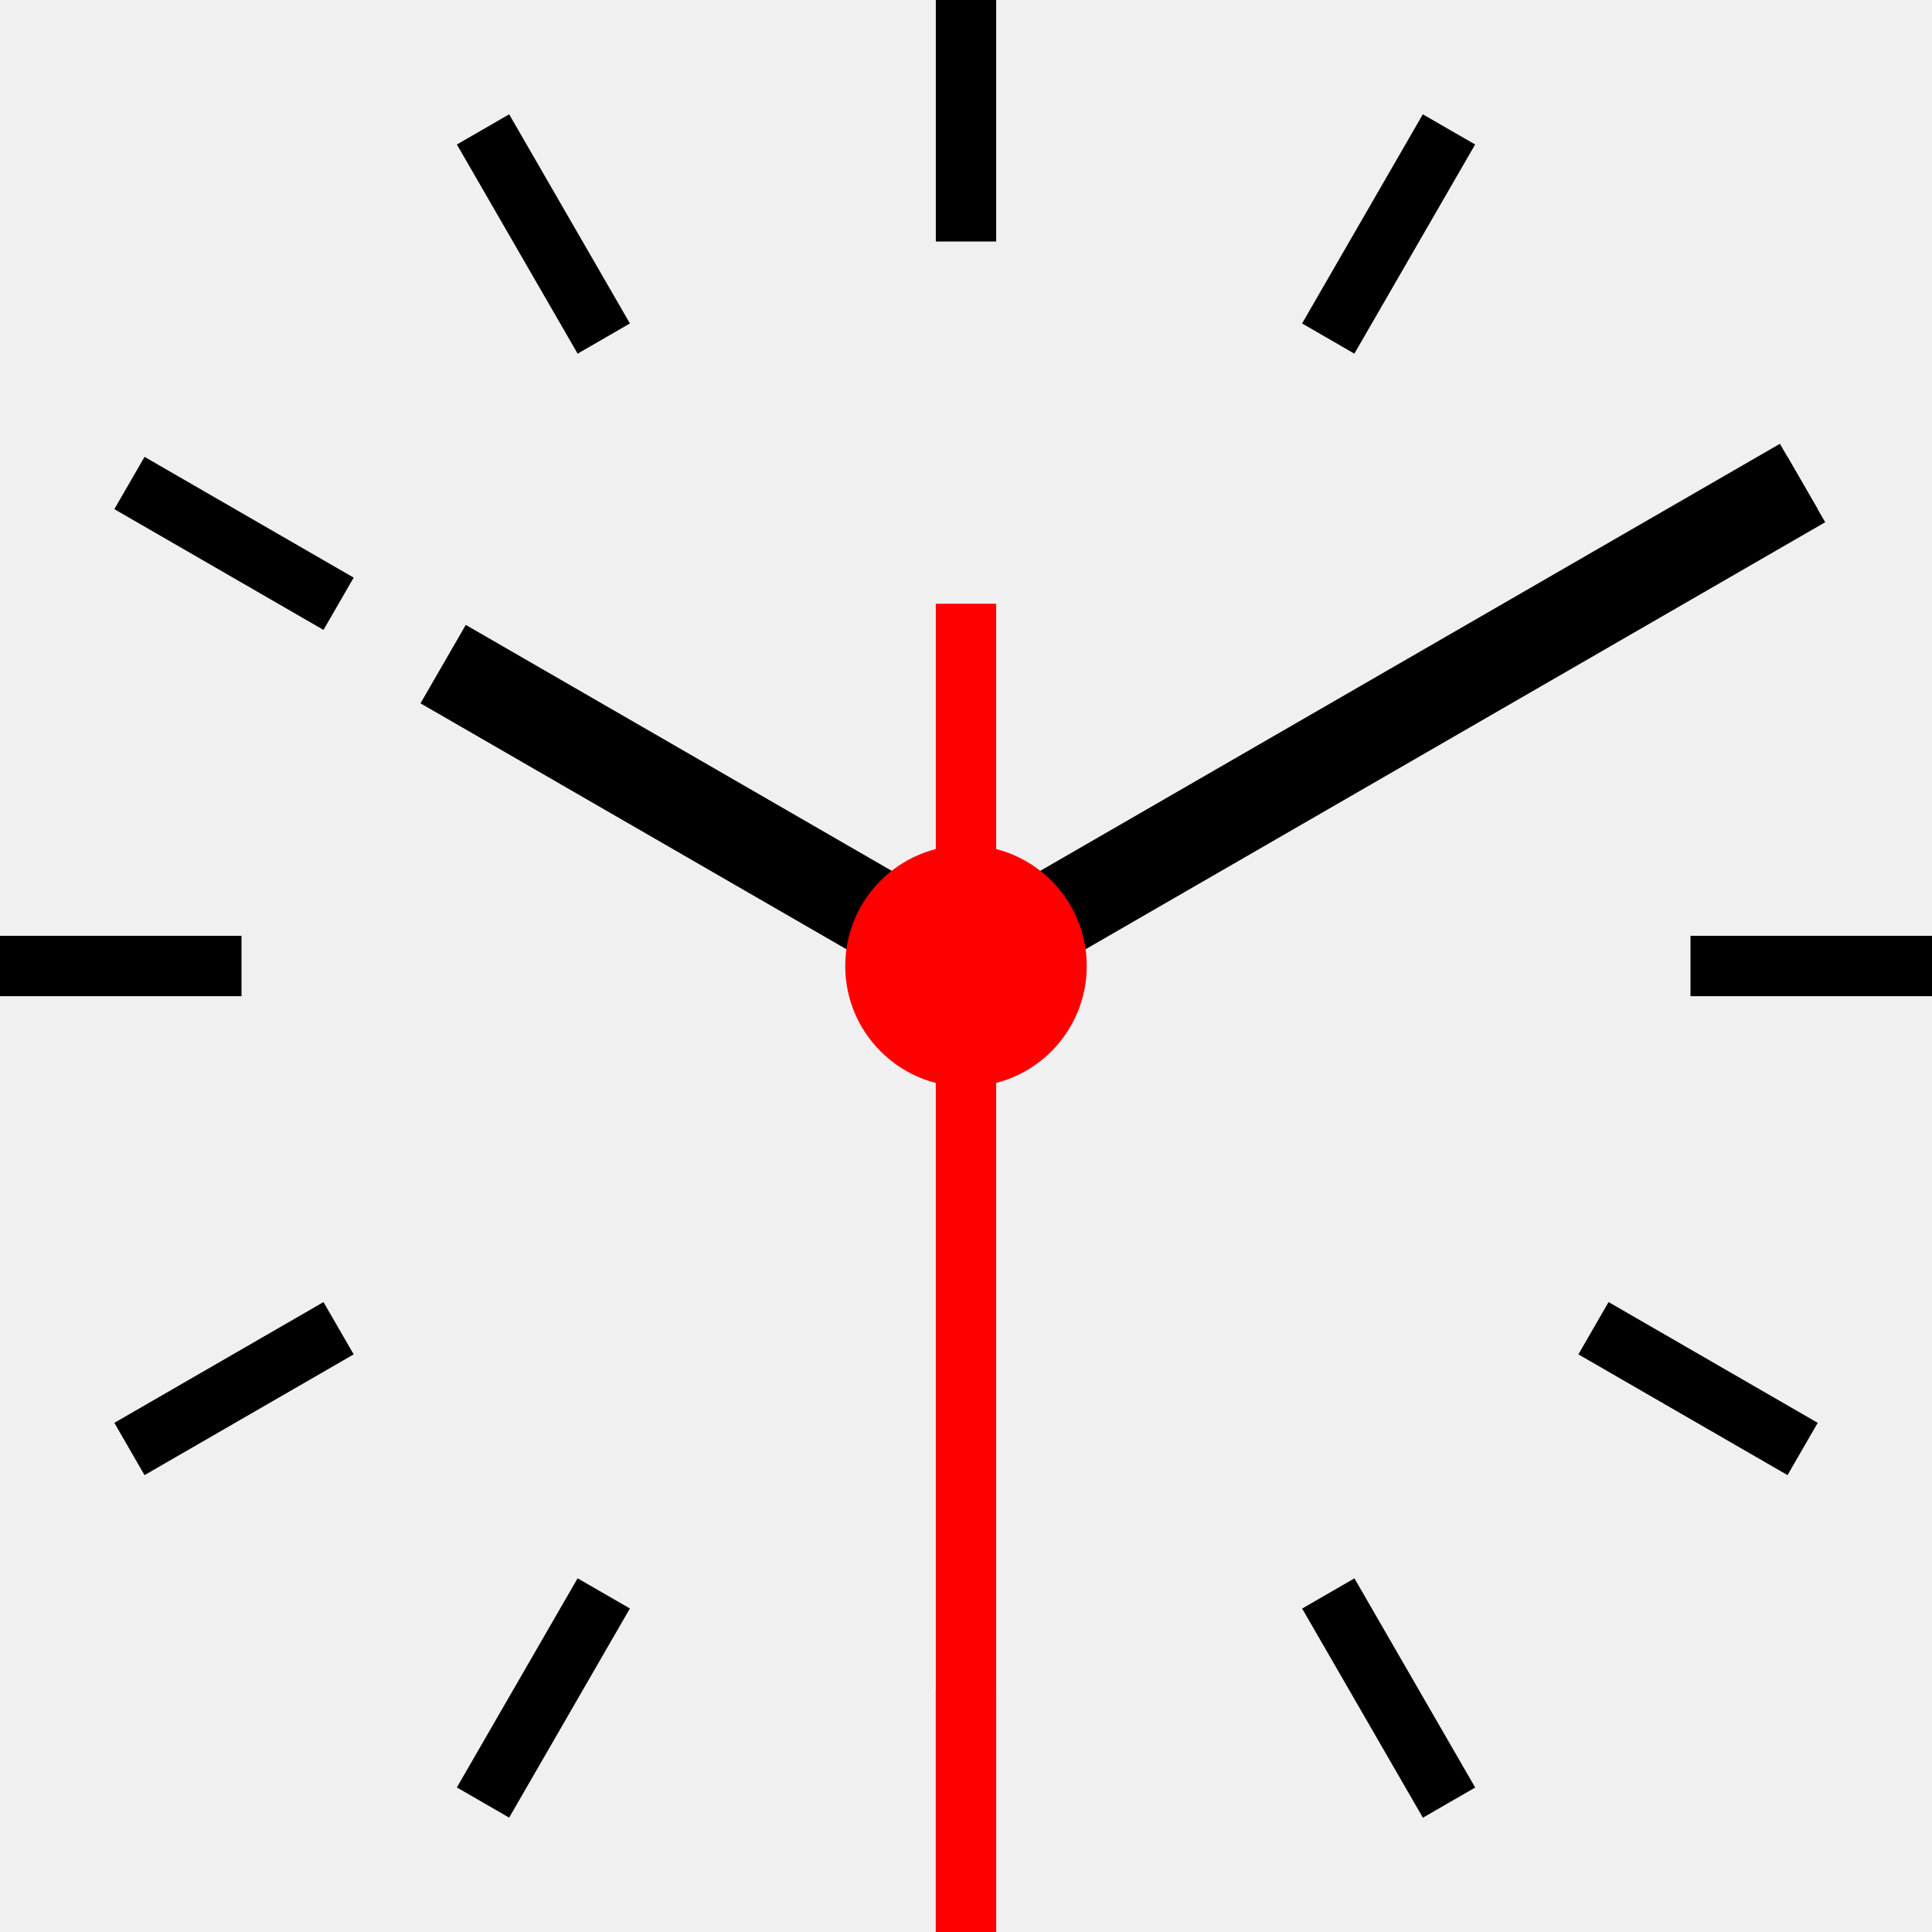
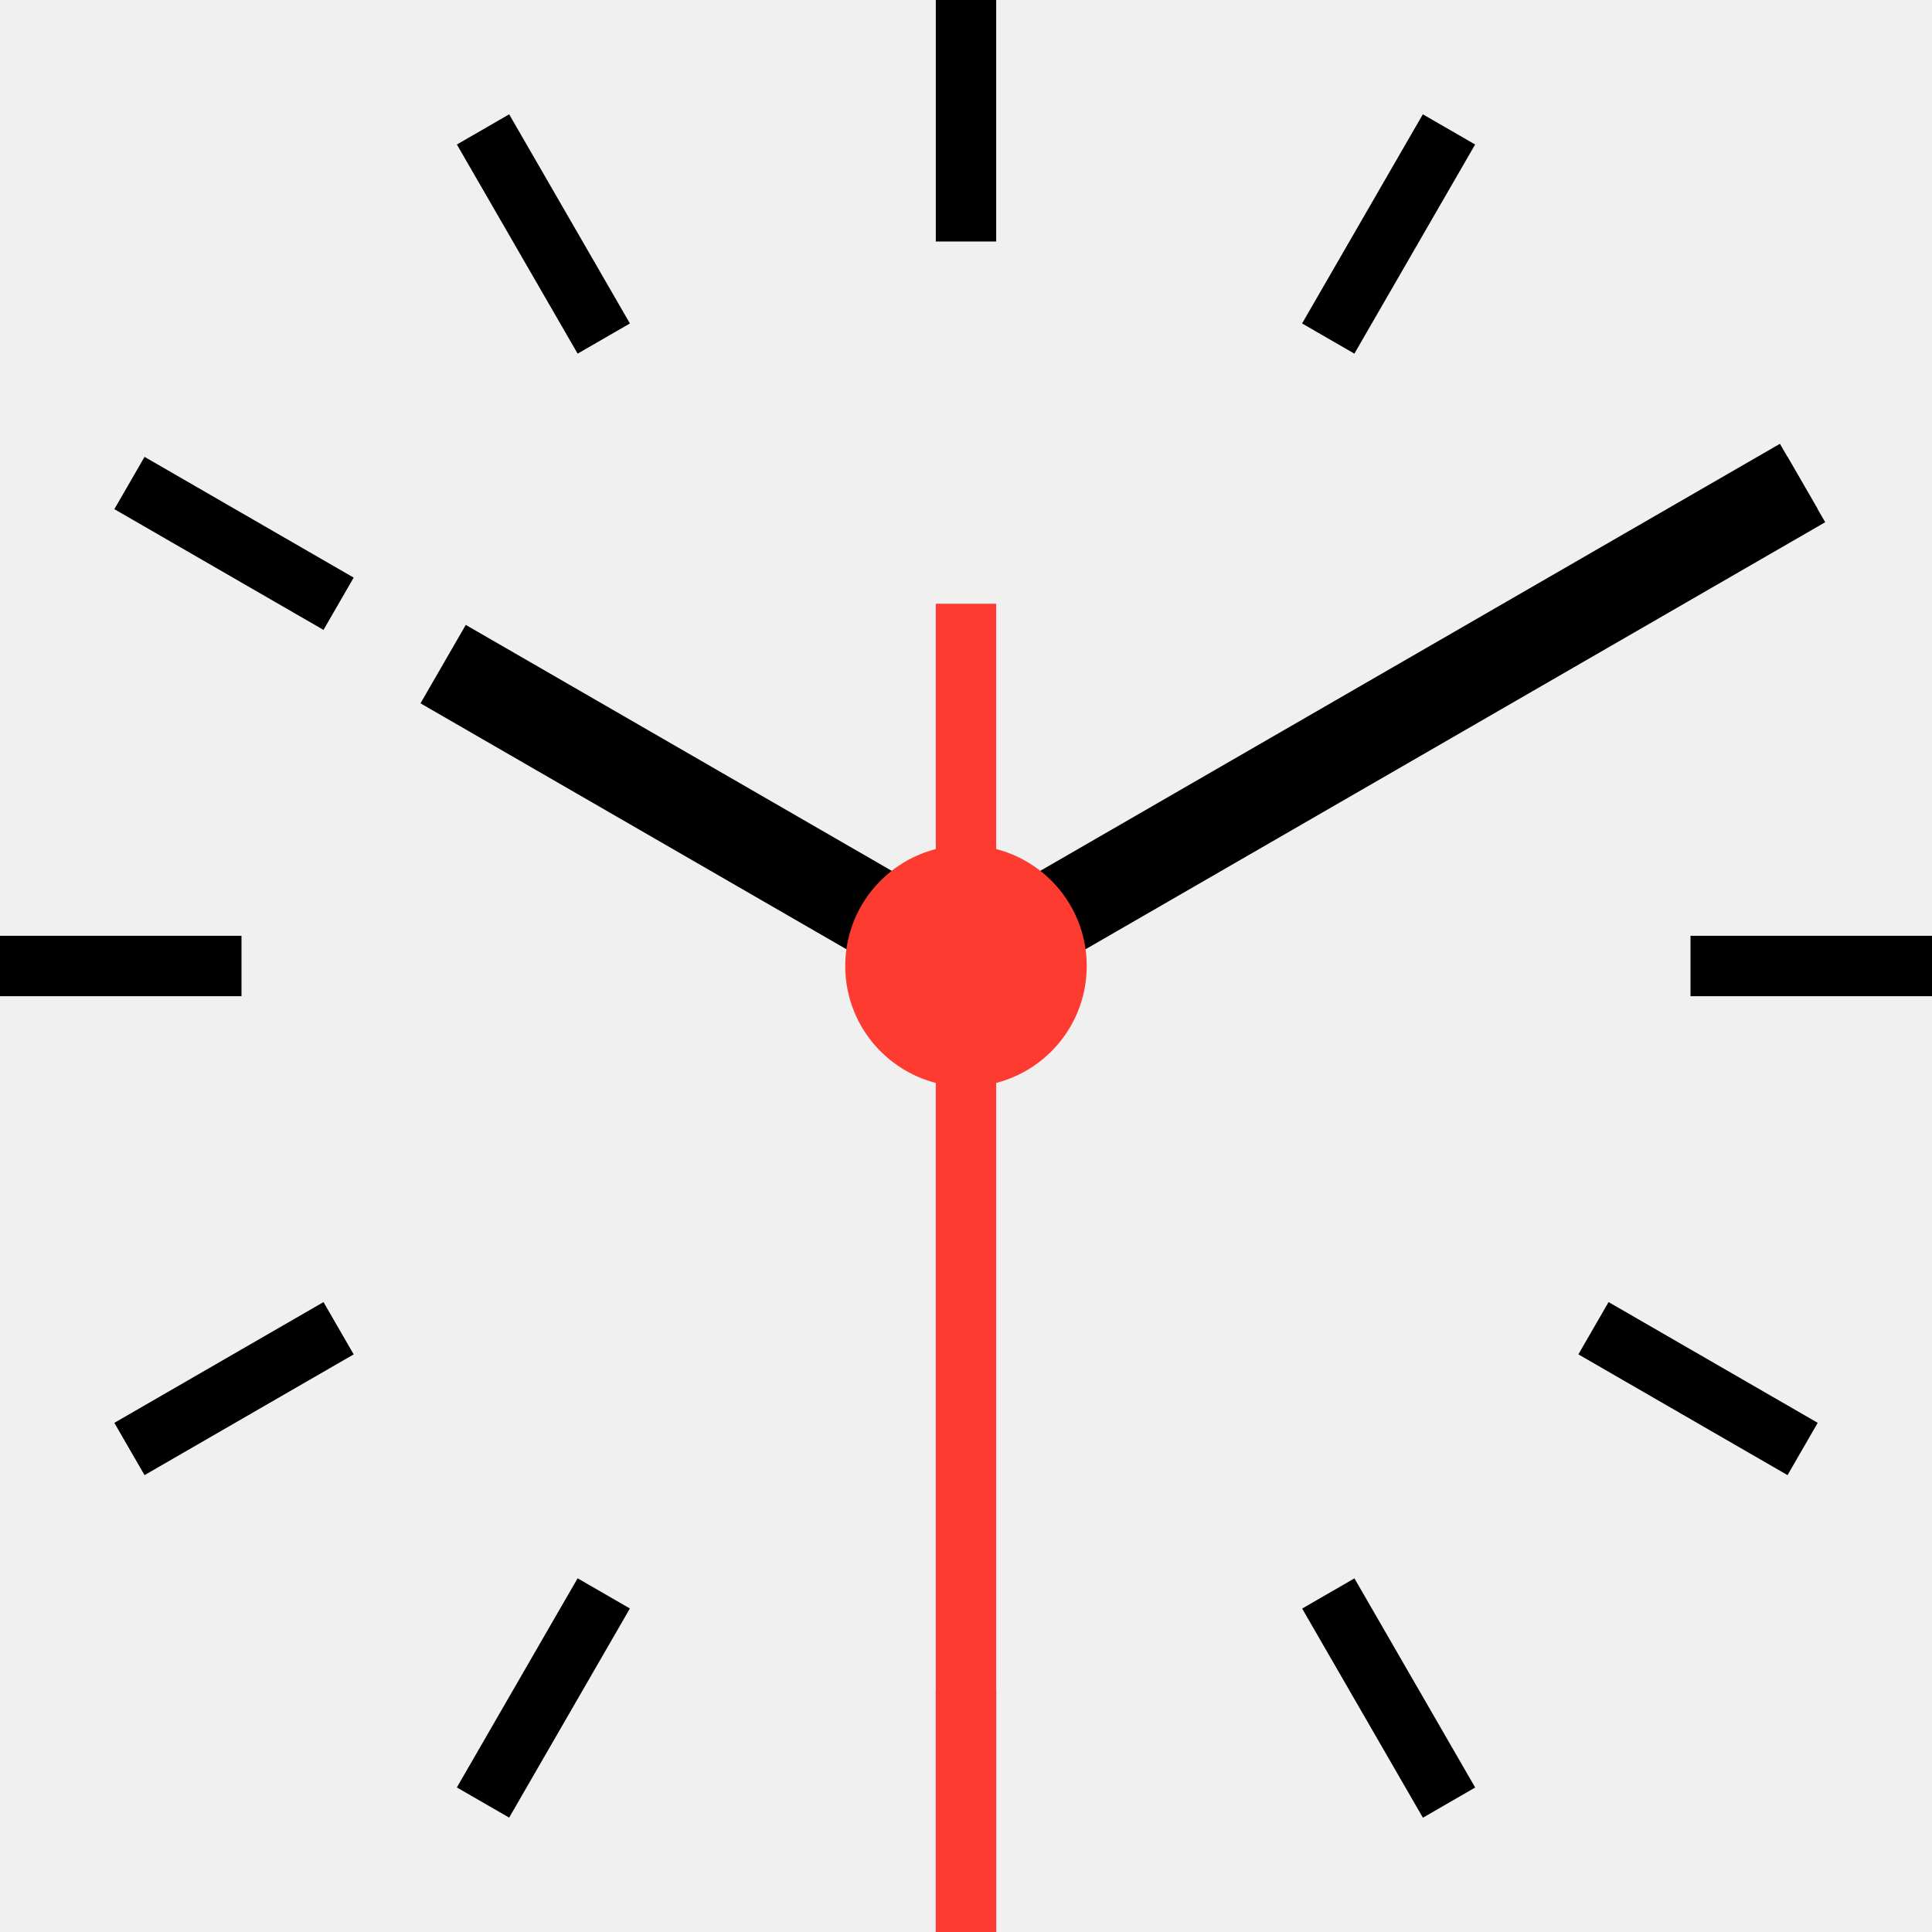
<svg xmlns="http://www.w3.org/2000/svg" viewBox="0 0 16 16">
  <g fill="none">
    <g transform="translate(0.821797, 0.821797)" stroke="#000000" stroke-width="0.5">
      <line x1="10.678" y1="0.116" x2="10.678" y2="2.116" transform="translate(10.6782, 1.116025) rotate(30) translate(-10.6782, -1.116025) " />
      <line x1="3.678" y1="12.24" x2="3.678" y2="14.24" transform="translate(3.678203, 13.24038) rotate(30) translate(-3.678203, -13.24038) " />
      <line x1="13.24" y1="2.678" x2="13.24" y2="4.678" transform="translate(13.24038, 3.678203) rotate(60) translate(-13.24038, -3.678203) " />
      <line x1="1.116" y1="9.678" x2="1.116" y2="11.678" transform="translate(1.116025, 10.6782) rotate(60) translate(-1.116025, -10.6782) " />
      <line x1="13.24" y1="9.678" x2="13.24" y2="11.678" transform="translate(13.24038, 10.6782) rotate(120) translate(-13.24038, -10.6782) " />
      <line x1="1.116" y1="2.678" x2="1.116" y2="4.678" transform="translate(1.116025, 3.678203) rotate(120) translate(-1.116025, -3.678203) " />
      <line x1="10.678" y1="12.24" x2="10.678" y2="14.24" transform="translate(10.6782, 13.24038) rotate(150) translate(-10.6782, -13.24038) " />
      <line x1="3.678" y1="0.116" x2="3.678" y2="2.116" transform="translate(3.678203, 1.116025) rotate(150) translate(-3.678203, -1.116025) " />
    </g>
    <g stroke="#000000" stroke-width="0.5">
      <line x1="8" y1="0" x2="8" y2="2" />
      <line x1="8" y1="14" x2="8" y2="16" />
      <line x1="15" y1="7" x2="15" y2="9" transform="translate(15, 8) rotate(90) translate(-15, -8) " />
      <line x1="1" y1="7" x2="1" y2="9" transform="translate(1, 8) rotate(90) translate(-1, -8) " />
    </g>
    <g transform="translate(3.419873, 3.566987)">
-       <polygon stroke="#FF0000" stroke-width="0.5" points="4.58 1.433 4.58 4.433 4.58 12.433" />
+       <polygon stroke="#FE3B30" stroke-width="0.5" points="4.58 1.433 4.58 4.433 4.58 12.433" />
      <path d="M-0.085,3.183 L4.915,3.183 L-0.085,3.183 Z" stroke="#000000" stroke-width="0.75" transform="translate(2.415064, 3.183013) rotate(30) translate(-2.415064, -3.183013) " />
      <line x1="4.044" y1="2.433" x2="12.044" y2="2.433" stroke="#000000" stroke-width="0.75" transform="translate(8.044229, 2.433013) rotate(-30) translate(-8.044229, -2.433013) " />
-       <circle fill="#FF0000" cx="4.58" cy="4.433" r="1" />
+       <circle fill="#FE3B30" cx="4.58" cy="4.433" r="1" />
    </g>
  </g>
  <style>
    @media (prefers-color-scheme: dark) {
      line, path { stroke: #FFFFFF }
+       polygon { stroke: #FF453A }
+       circle { fill: #FF453A }
    }
  </style>
</svg>
